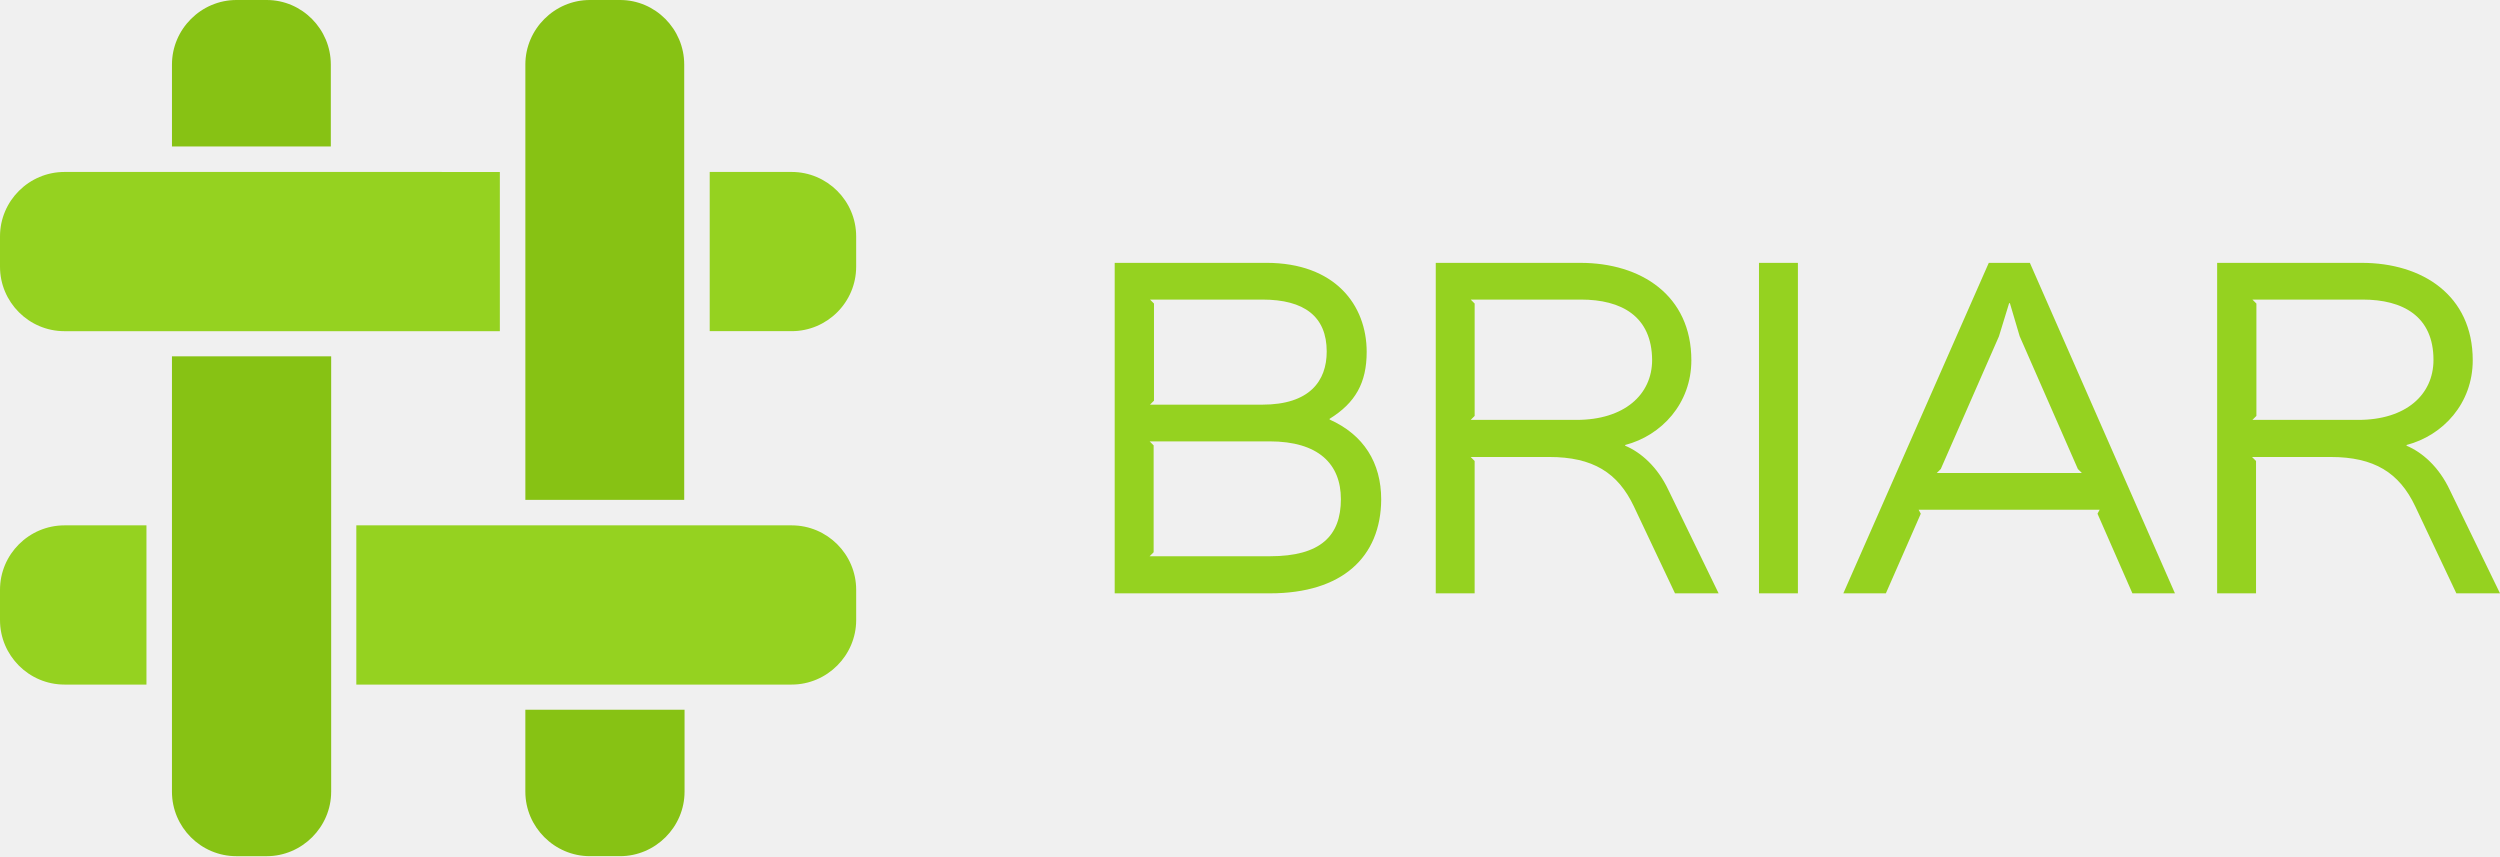
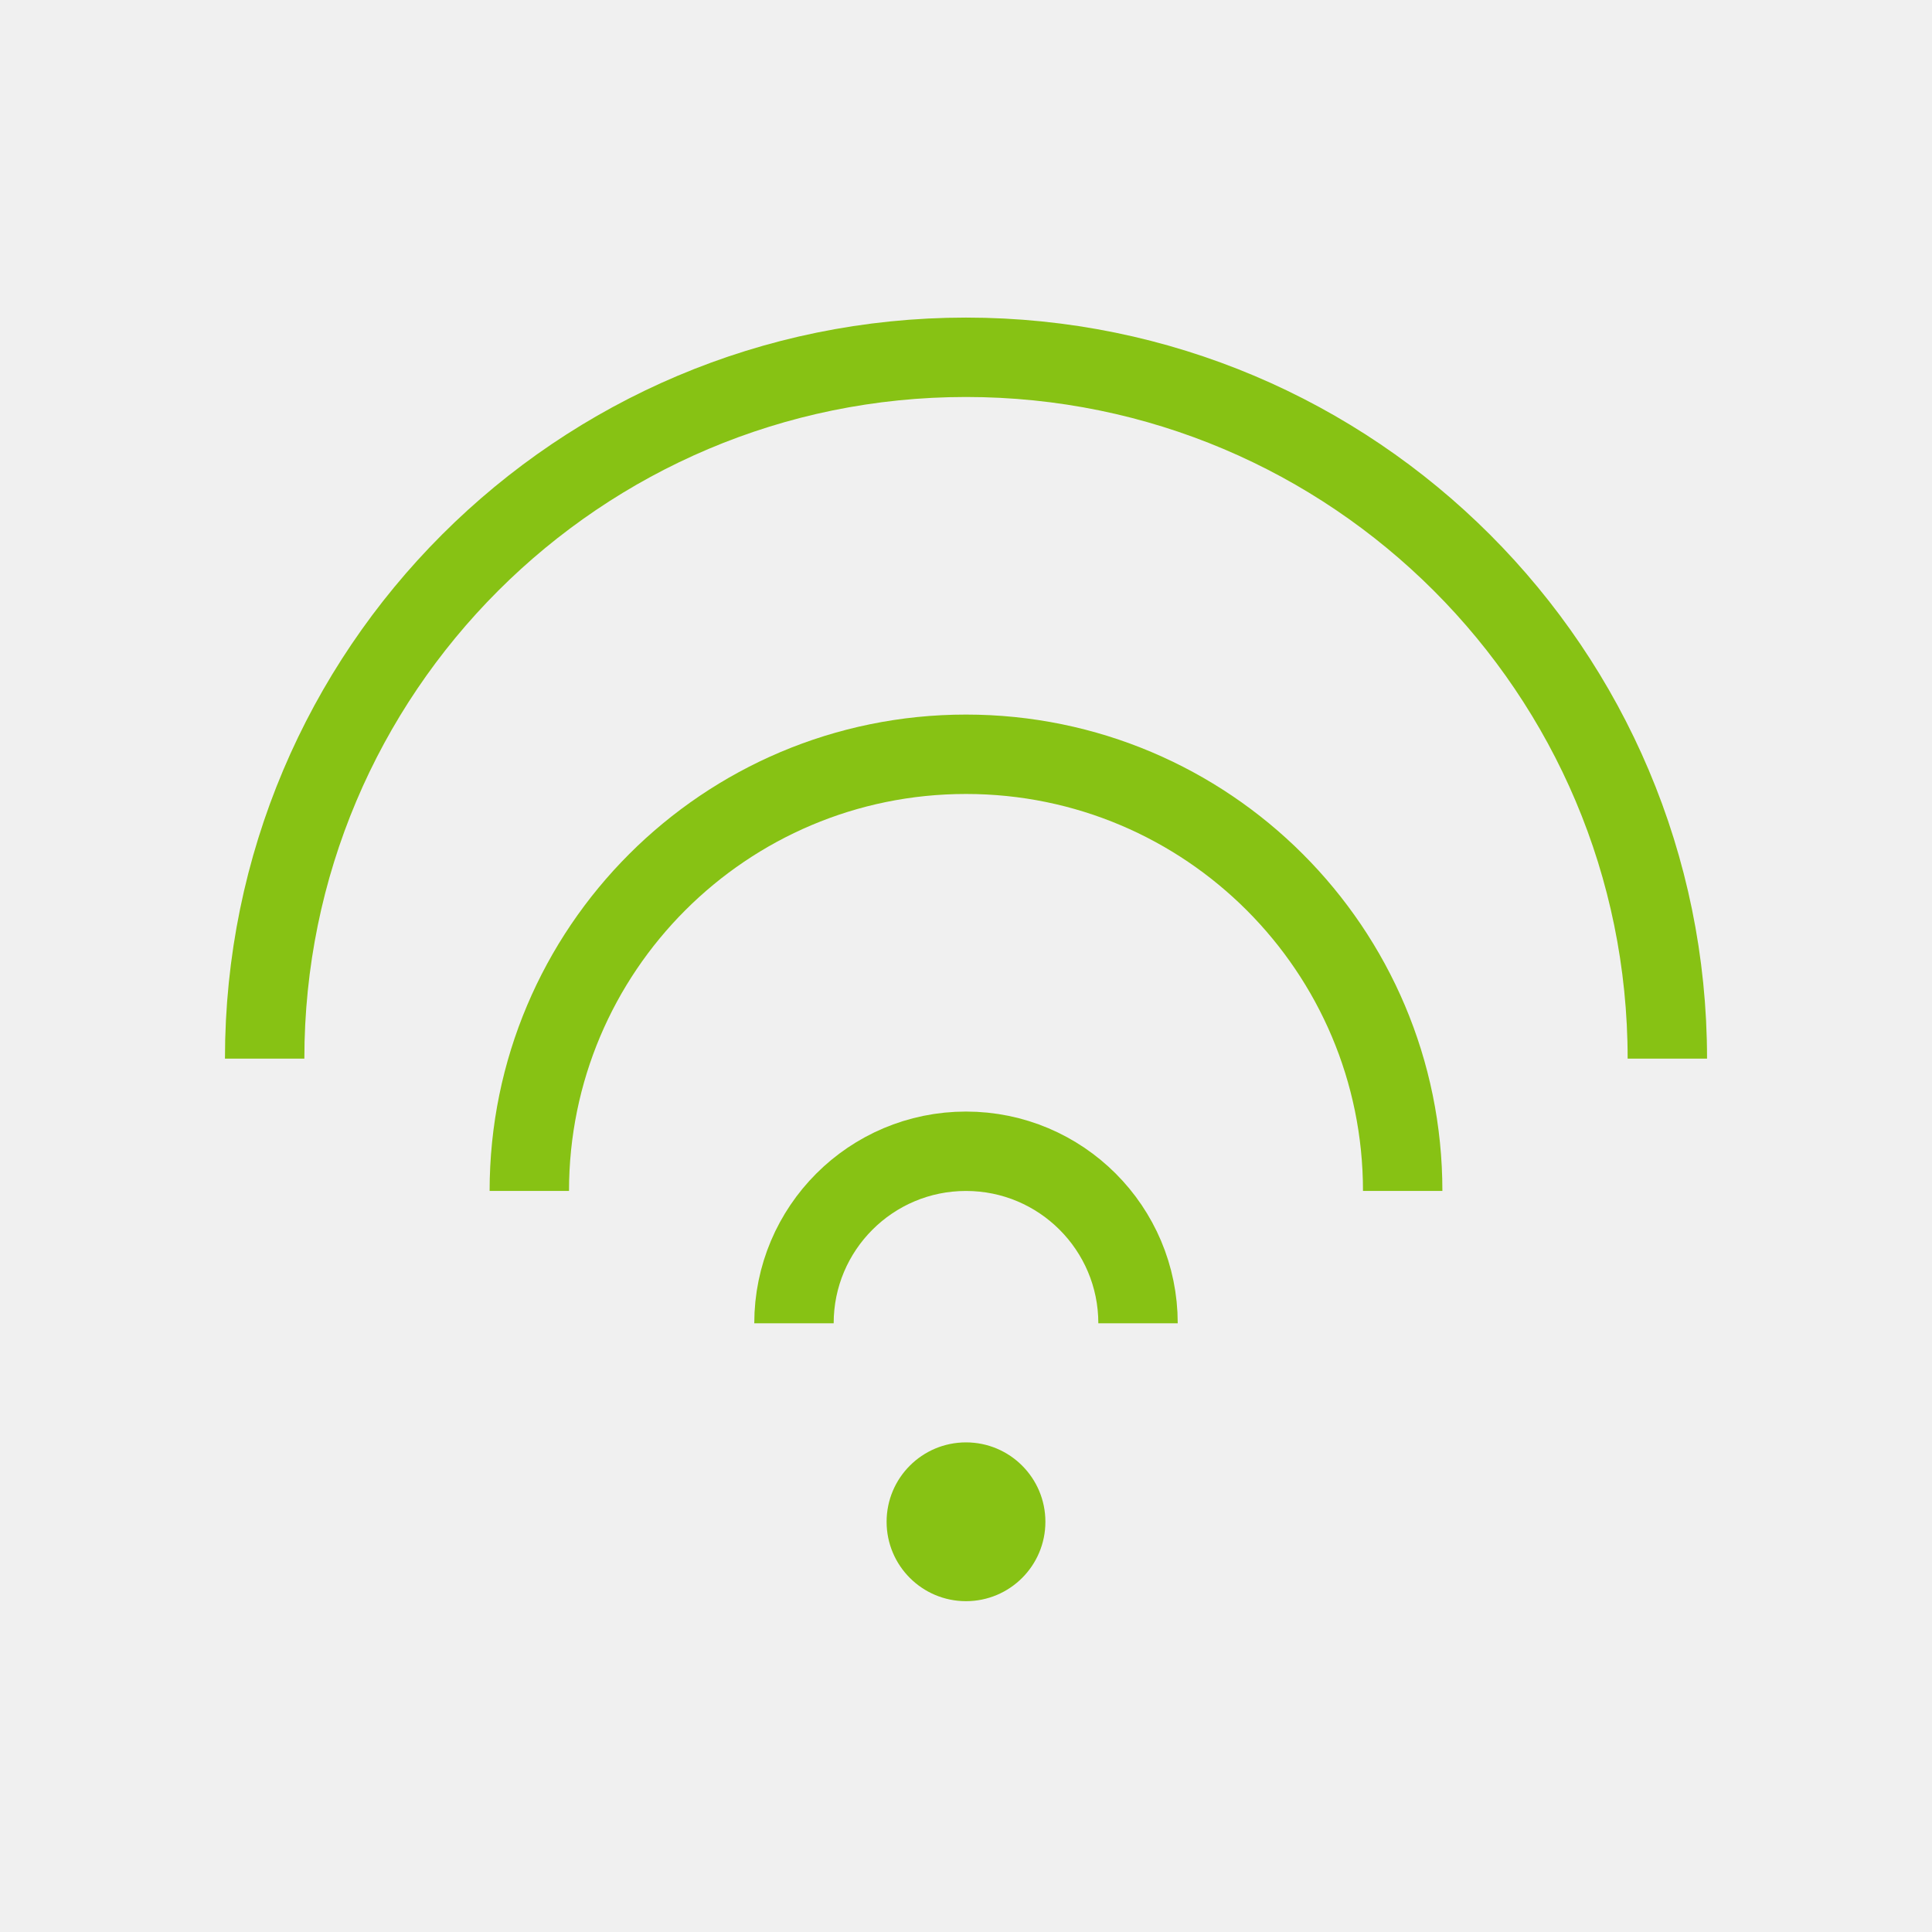
- <svg xmlns="http://www.w3.org/2000/svg" version="1.1" id="Ebene_1" x="0px" y="0px" xml:space="preserve" width="146" height="50">
-   <defs id="defs69" />
-   <style type="text/css" id="style3">
- 	.st0{display:none;fill:#87C214;}
- 	.st1{fill:#87C214;}
- 	.st2{display:none;fill:#FFFFFF;}
- 	.st3{fill:#95D220;}
- 	.st4{display:none;fill:#95D220;}
- 	.st5{fill:#FFFFFF;}
- </style>
-   <path style="fill:#95d220;fill-opacity:1" d="m 65.098,15.35 v 19.301 h 9.068 c 4.226,0 6.475,-2.124 6.496,-5.479 0,-2.145 -1.018,-3.78 -3.014,-4.672 v -0.041 c 1.508,-0.934 2.166,-2.103 2.166,-3.908 0,-2.739 -1.848,-5.201 -5.861,-5.201 h -8.855 z m 18.75,0 v 19.301 h 2.271 v -7.729 l -0.232,-0.234 h 4.586 c 2.548,0 4.013,0.914 4.947,2.889 l 2.4,5.074 h 2.547 l -2.93,-6.031 c -0.637,-1.359 -1.614,-2.208 -2.527,-2.59 v -0.043 c 2.123,-0.552 3.865,-2.42 3.865,-4.947 0,-3.801 -2.952,-5.689 -6.477,-5.689 h -8.451 z m 18.877,0 v 19.301 h 2.273 v -19.301 z m 13.42,0 -8.494,19.301 h 2.484 l 2.039,-4.65 -0.127,-0.234 h 10.574 l -0.127,0.234 2.039,4.65 h 2.484 l -8.473,-19.301 z m 13.336,0 v 19.301 h 2.271 v -7.729 l -0.234,-0.234 h 4.588 c 2.548,0 4.013,0.914 4.947,2.889 l 2.398,5.074 H 146 l -2.93,-6.031 c -0.637,-1.359 -1.614,-2.208 -2.527,-2.59 v -0.043 c 2.123,-0.552 3.865,-2.42 3.865,-4.947 0,-3.801 -2.952,-5.689 -6.477,-5.689 h -8.451 z m -62.322,2.145 h 6.561 c 2.463,0 3.76,0.997 3.76,3.035 0,1.72 -0.999,3.102 -3.76,3.102 h -6.561 l 0.234,-0.234 v -5.67 z m 18.729,0 h 6.434 c 2.378,0 4.141,0.975 4.162,3.523 0,2.038 -1.634,3.504 -4.416,3.504 h -6.18 l 0.232,-0.232 v -6.562 z m 45.652,0 h 6.434 c 2.357,0 4.141,0.975 4.141,3.523 0,2.038 -1.613,3.504 -4.395,3.504 h -6.18 l 0.234,-0.232 v -6.562 z m -14.205,0.211 h 0.043 l 0.572,1.934 3.398,7.75 0.232,0.232 h -8.471 l 0.232,-0.232 3.398,-7.75 0.594,-1.934 z m -50.197,8.07 h 7.008 c 2.845,0 4.162,1.315 4.162,3.375 0,2.145 -1.189,3.334 -4.141,3.334 h -7.029 l 0.234,-0.234 v -6.242 z" id="path57" />
-   <path style="fill:#87c214;stroke-width:0.213" d="m 13.809,0 c -2.064,0 -3.766,1.702 -3.766,3.766 V 8.553 h 9.277 V 3.766 C 19.319,1.702 17.638,0 15.574,0 Z m 20.638,0 c -2.064,0 -3.766,1.702 -3.766,3.766 V 29.191 h 9.277 V 3.766 C 39.958,1.702 38.276,0 36.213,0 Z M 10.042,20.809 v 25.426 c 0,2.064 1.681,3.766 3.766,3.766 h 1.766 c 2.064,0 3.766,-1.702 3.766,-3.766 V 20.809 Z m 20.638,20.638 v 4.787 c 0,2.064 1.702,3.766 3.766,3.766 h 1.766 c 2.064,0 3.766,-1.702 3.766,-3.766 v -4.787 z" id="path13-3" />
-   <path style="fill:#95d220;stroke-width:0.213" d="M 3.766,10.042 C 1.702,10.042 0,11.723 0,13.809 v 1.766 c 0,2.064 1.681,3.766 3.766,3.766 H 29.191 v -9.298 z m 37.681,0 v 9.298 h 4.787 c 2.064,0 3.766,-1.681 3.766,-3.766 v -1.766 c 0,-2.085 -1.702,-3.766 -3.766,-3.766 z M 3.766,30.681 C 1.702,30.681 0,32.362 0,34.447 v 1.766 c 0,2.064 1.681,3.766 3.766,3.766 h 4.787 v -9.298 z m 17.043,0 v 9.298 h 25.426 c 2.064,0 3.766,-1.702 3.766,-3.766 V 34.447 c 0,-2.085 -1.702,-3.766 -3.766,-3.766 z" id="path35" />
+ <svg xmlns="http://www.w3.org/2000/svg" width="146" height="146" viewBox="0 0 146 146">
+   <path d="M20,80 A53,53 0 0 1 126,80" fill="none" stroke="#87c214" stroke-width="6" />
+   <path d="M40,90 A33,33 0 0 1 106,90" fill="none" stroke="#87c214" stroke-width="6" />
+   <path d="M60,100 A13,13 0 0 1 86,100" fill="none" stroke="#87c214" stroke-width="6" />
+   <circle cx="73" cy="115" r="6" fill="#87c214" />
</svg>
